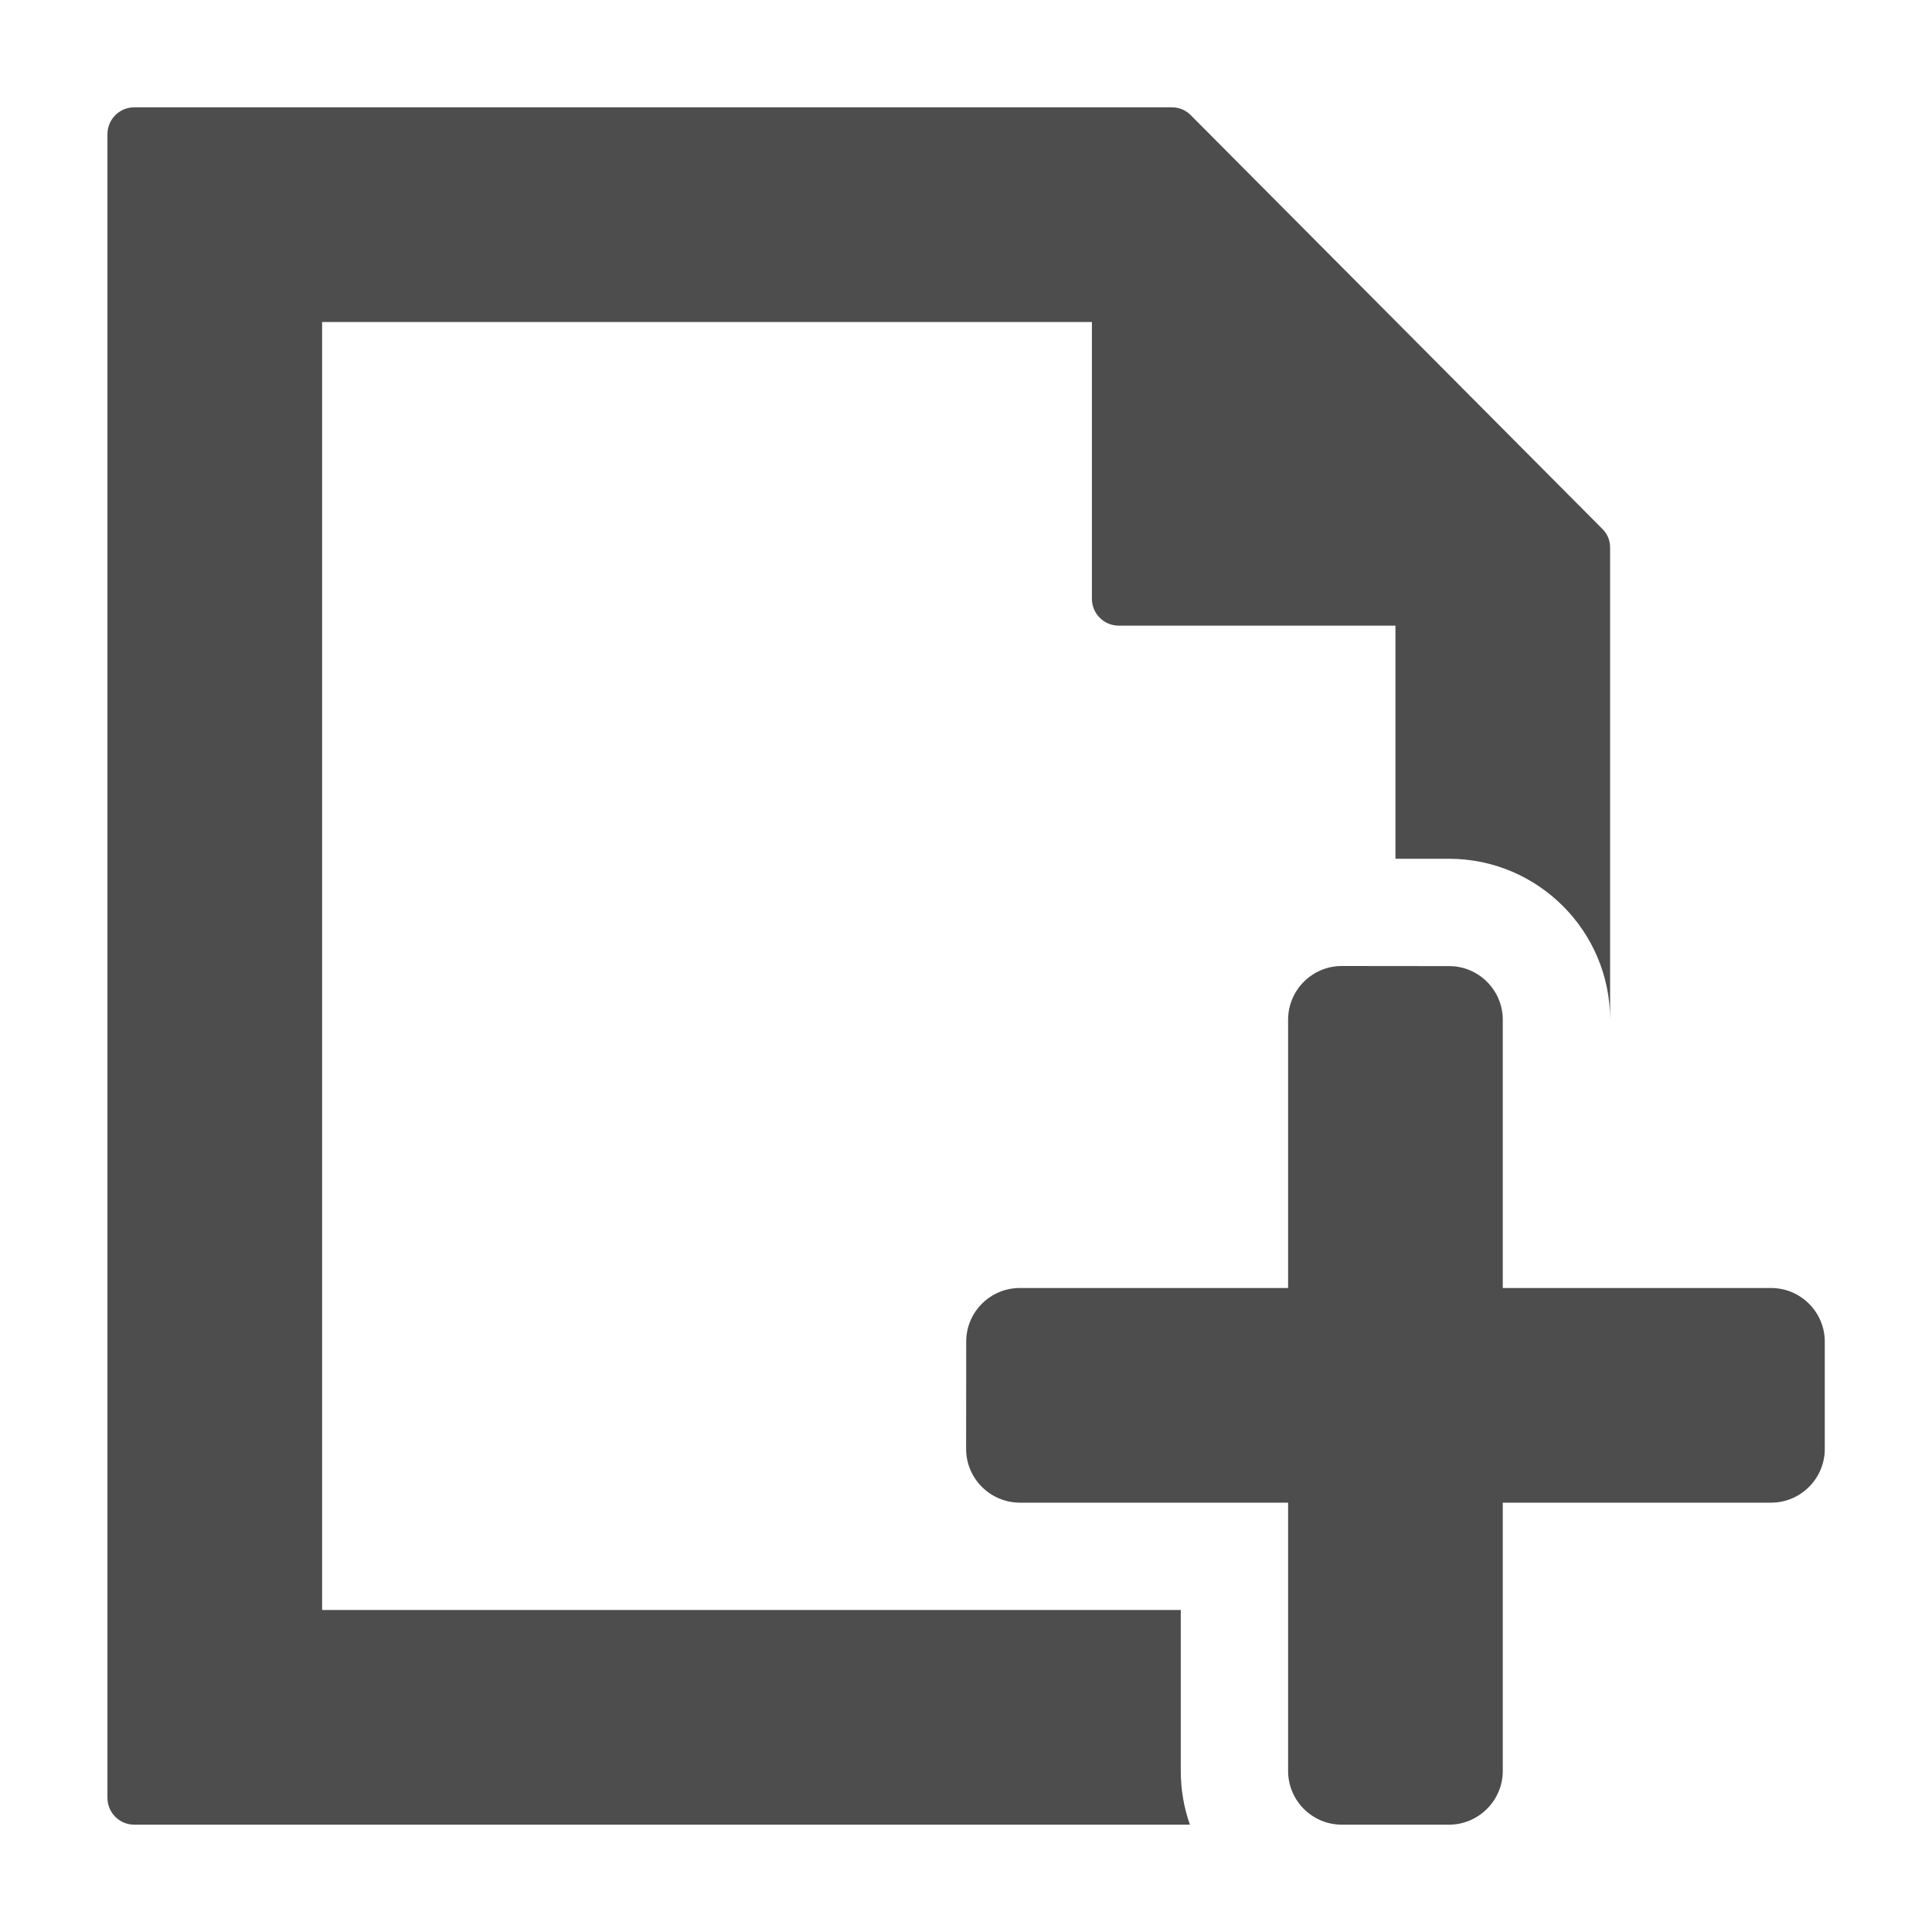
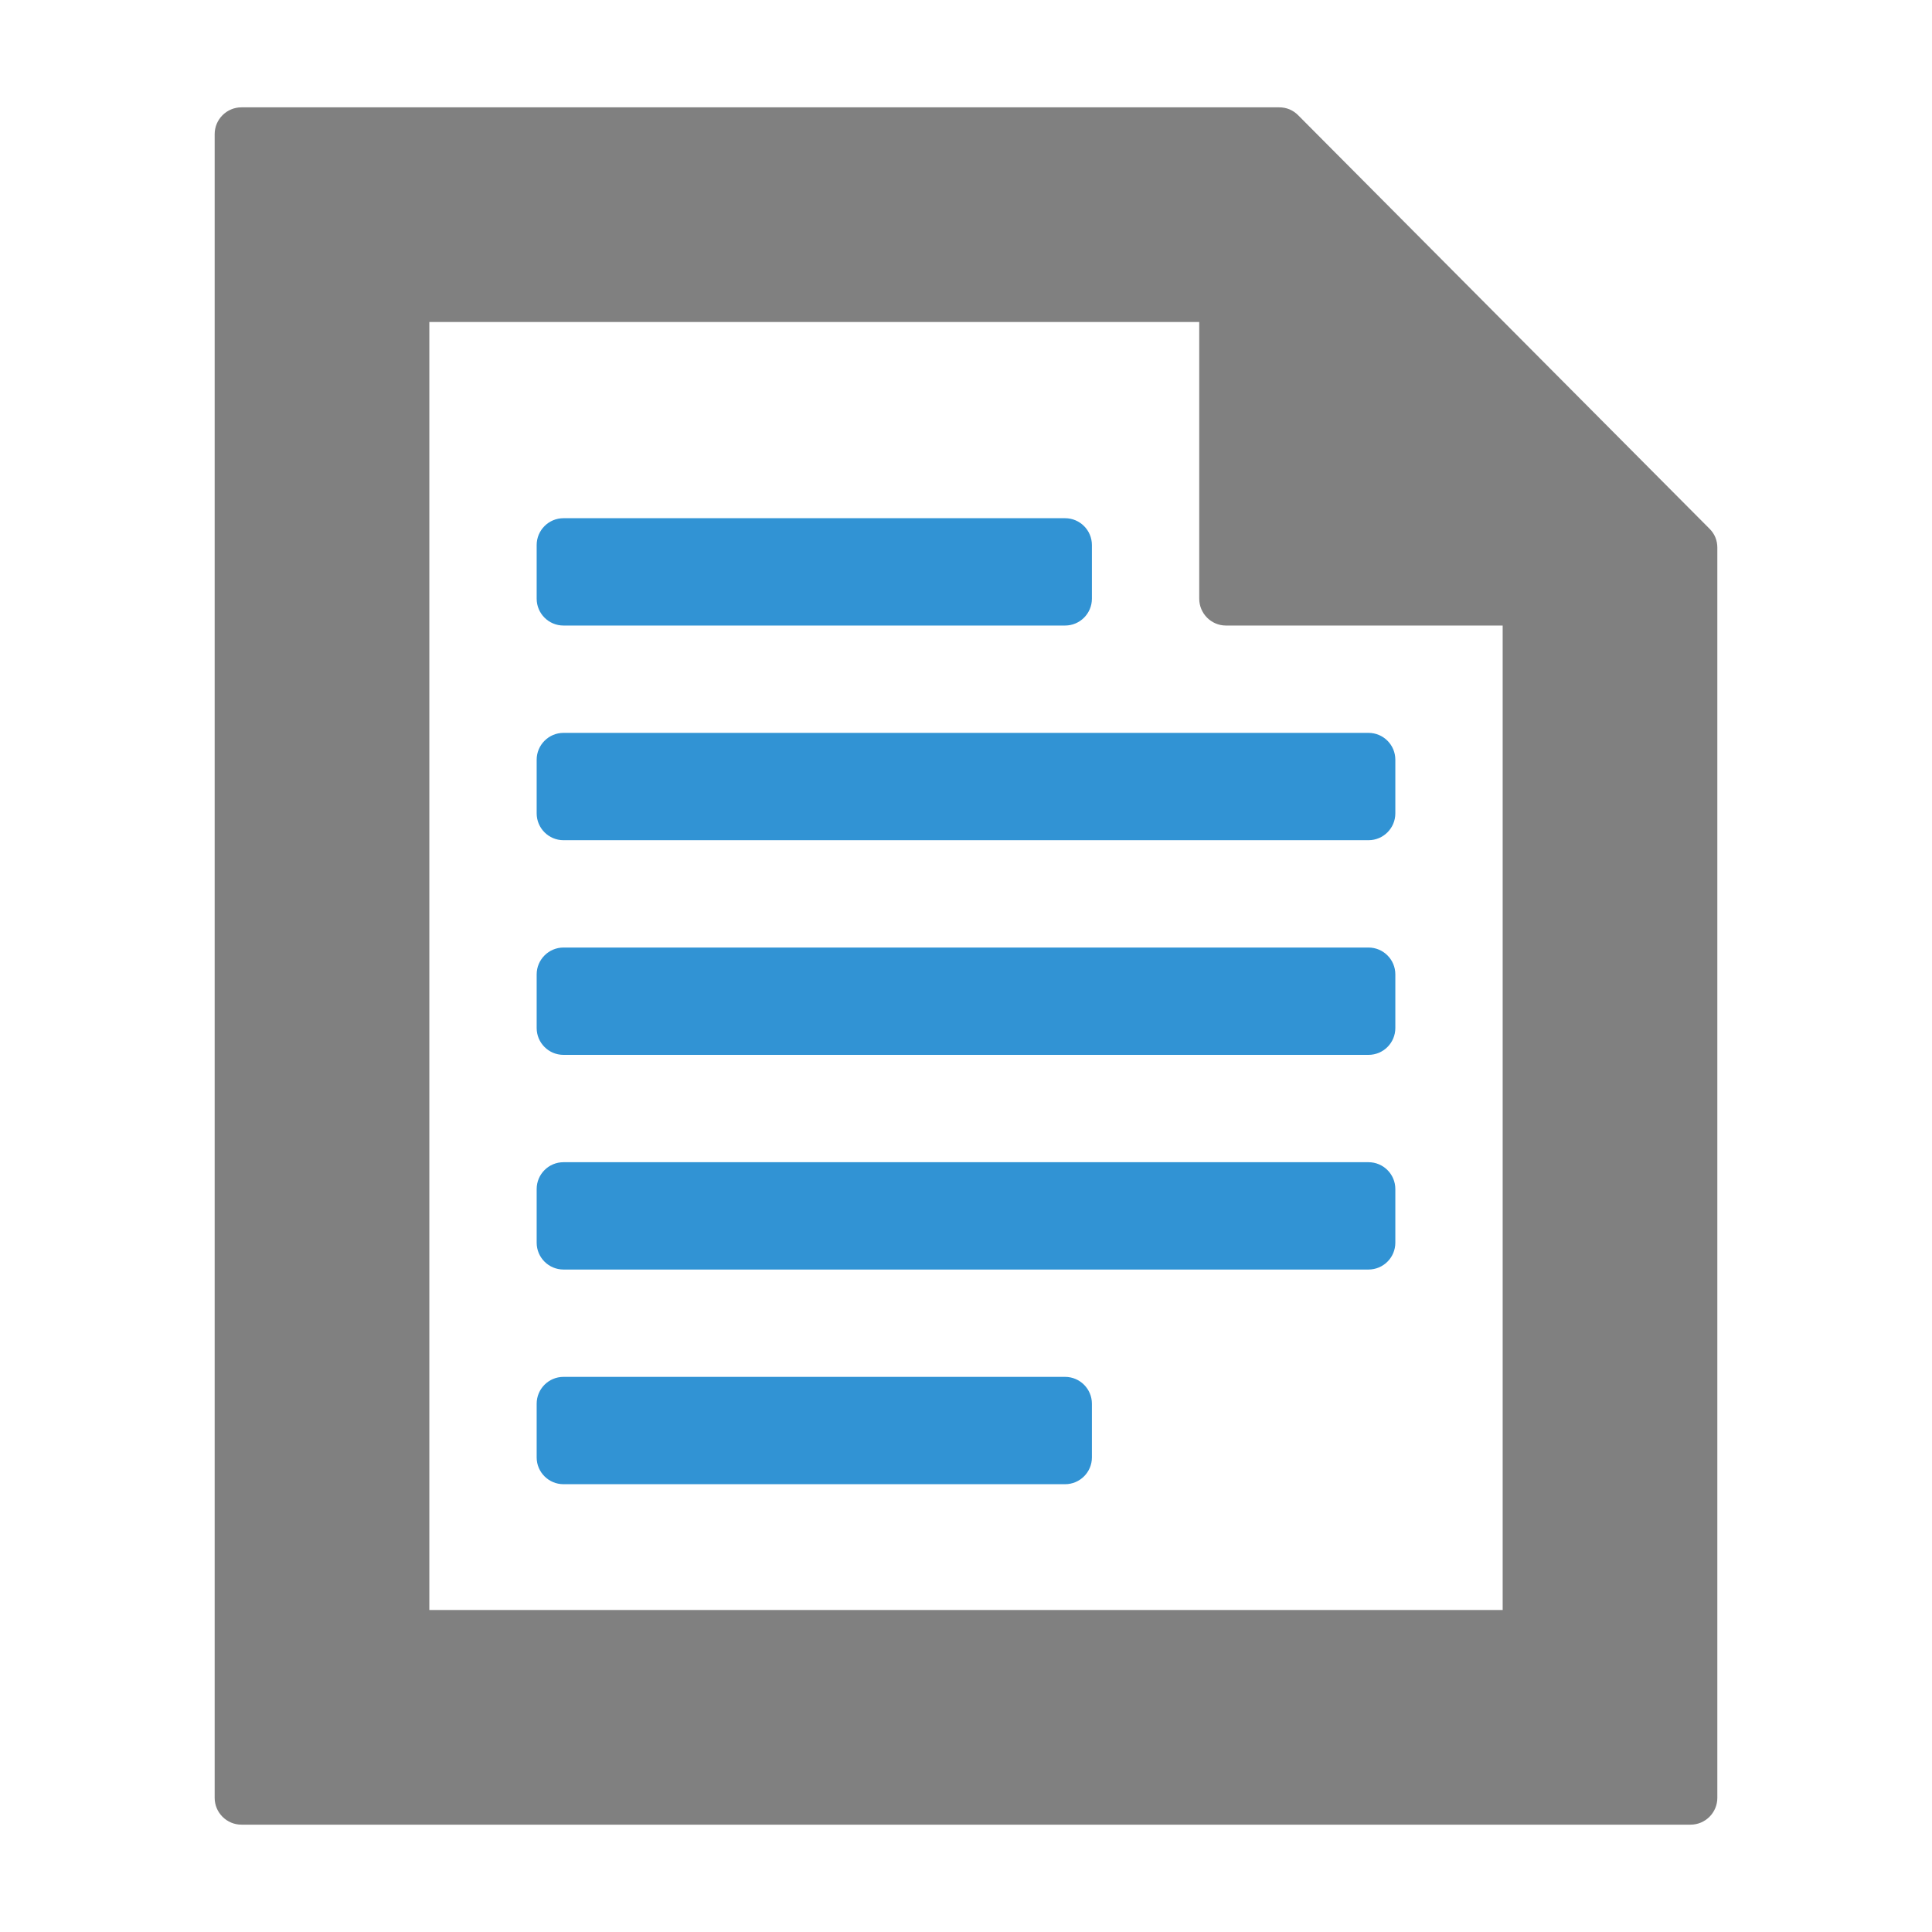
- <svg xmlns="http://www.w3.org/2000/svg" version="1.1" id="newFile" x="0px" y="0px" width="16px" height="16px" viewBox="7 7 18 18" enable-background="new 0 0 32 32" xml:space="preserve">
+ <svg xmlns="http://www.w3.org/2000/svg" version="1.1" id="genericFile" x="0px" y="0px" width="16px" height="16px" viewBox="7 7 18 18" enable-background="new 0 0 32 32" xml:space="preserve">
  <g>
-     <path fill-rule="evenodd" clip-rule="evenodd" fill="#4D4D4D" d="M8.25,8h9.668c0.068,0,0.128,0.025,0.177,0.074l3.833,3.853                 c0.049,0.048,0.073,0.108,0.073,0.176V16.5c0-0.826-0.673-1.498-1.499-1.499l-0.501,0v-2.172h-2.578c-0.138,0-0.25-0.112-0.25-0.25                 V10l-7.172,0v12h8v1.5c0,0.175,0.03,0.344,0.085,0.5H8.25c-0.137,0-0.249-0.112-0.249-0.25V8.25C8.001,8.112,8.113,8,8.25,8L8.25,8                 z M16.001,20.5c0,0.275,0.225,0.499,0.5,0.5h2.5v2.5c0,0.275,0.224,0.5,0.5,0.5h1c0.275,0,0.5-0.226,0.5-0.5V21h2.5                 c0.275,0,0.5-0.225,0.5-0.5v-1.001c0-0.274-0.225-0.499-0.5-0.499h-2.5v-2.5c0-0.274-0.225-0.5-0.5-0.499l-1-0.001                 c-0.276,0-0.5,0.225-0.5,0.5V19h-2.5c-0.275,0-0.5,0.225-0.499,0.5L16.001,20.5z" />
+     <path fill-rule="evenodd" clip-rule="evenodd" fill="#3193D4" d="M12,20.579v-0.501c0-0.138,0.112-0.25,0.25-0.25h4.673                 c0.138,0,0.25,0.112,0.25,0.25v0.501c0,0.137-0.112,0.249-0.25,0.249H12.25C12.112,20.828,12,20.716,12,20.579L12,20.579z                 M12,12.578v-0.5c0-0.138,0.112-0.25,0.25-0.25h4.673c0.138,0,0.25,0.112,0.25,0.25v0.5c0,0.138-0.112,0.25-0.25,0.25H12.25                 C12.112,12.828,12,12.716,12,12.578L12,12.578z M12,14.578v-0.5c0-0.137,0.112-0.25,0.25-0.25h7.5c0.138,0,0.25,0.112,0.25,0.25                 v0.5c0,0.138-0.112,0.25-0.25,0.25h-7.5C12.112,14.828,12,14.716,12,14.578L12,14.578z M12,16.578v-0.5                 c0-0.137,0.112-0.25,0.25-0.25h7.5c0.138,0,0.25,0.112,0.25,0.25v0.5c0,0.138-0.112,0.25-0.25,0.25h-7.5                 C12.112,16.828,12,16.716,12,16.578L12,16.578z M12,18.578v-0.5c0-0.138,0.112-0.25,0.25-0.25h7.5c0.138,0,0.25,0.112,0.25,0.25                 v0.5c0,0.138-0.112,0.25-0.25,0.25h-7.5C12.112,18.828,12,18.716,12,18.578z" />
+     <path fill-rule="evenodd" clip-rule="evenodd" fill="#808080" d="M9.25,8h9.667c0.069,0,0.129,0.025,0.178,0.074l3.833,3.853                 C22.976,11.975,23,12.035,23,12.103V23.75c0,0.138-0.112,0.25-0.25,0.25H9.25C9.112,24,9,23.888,9,23.75V8.25                 C9,8.112,9.112,8,9.25,8L9.25,8z M18.173,10L11,10v12h10v-9.172h-2.578c-0.137,0-0.249-0.112-0.249-0.25V10z" />
  </g>
</svg>
